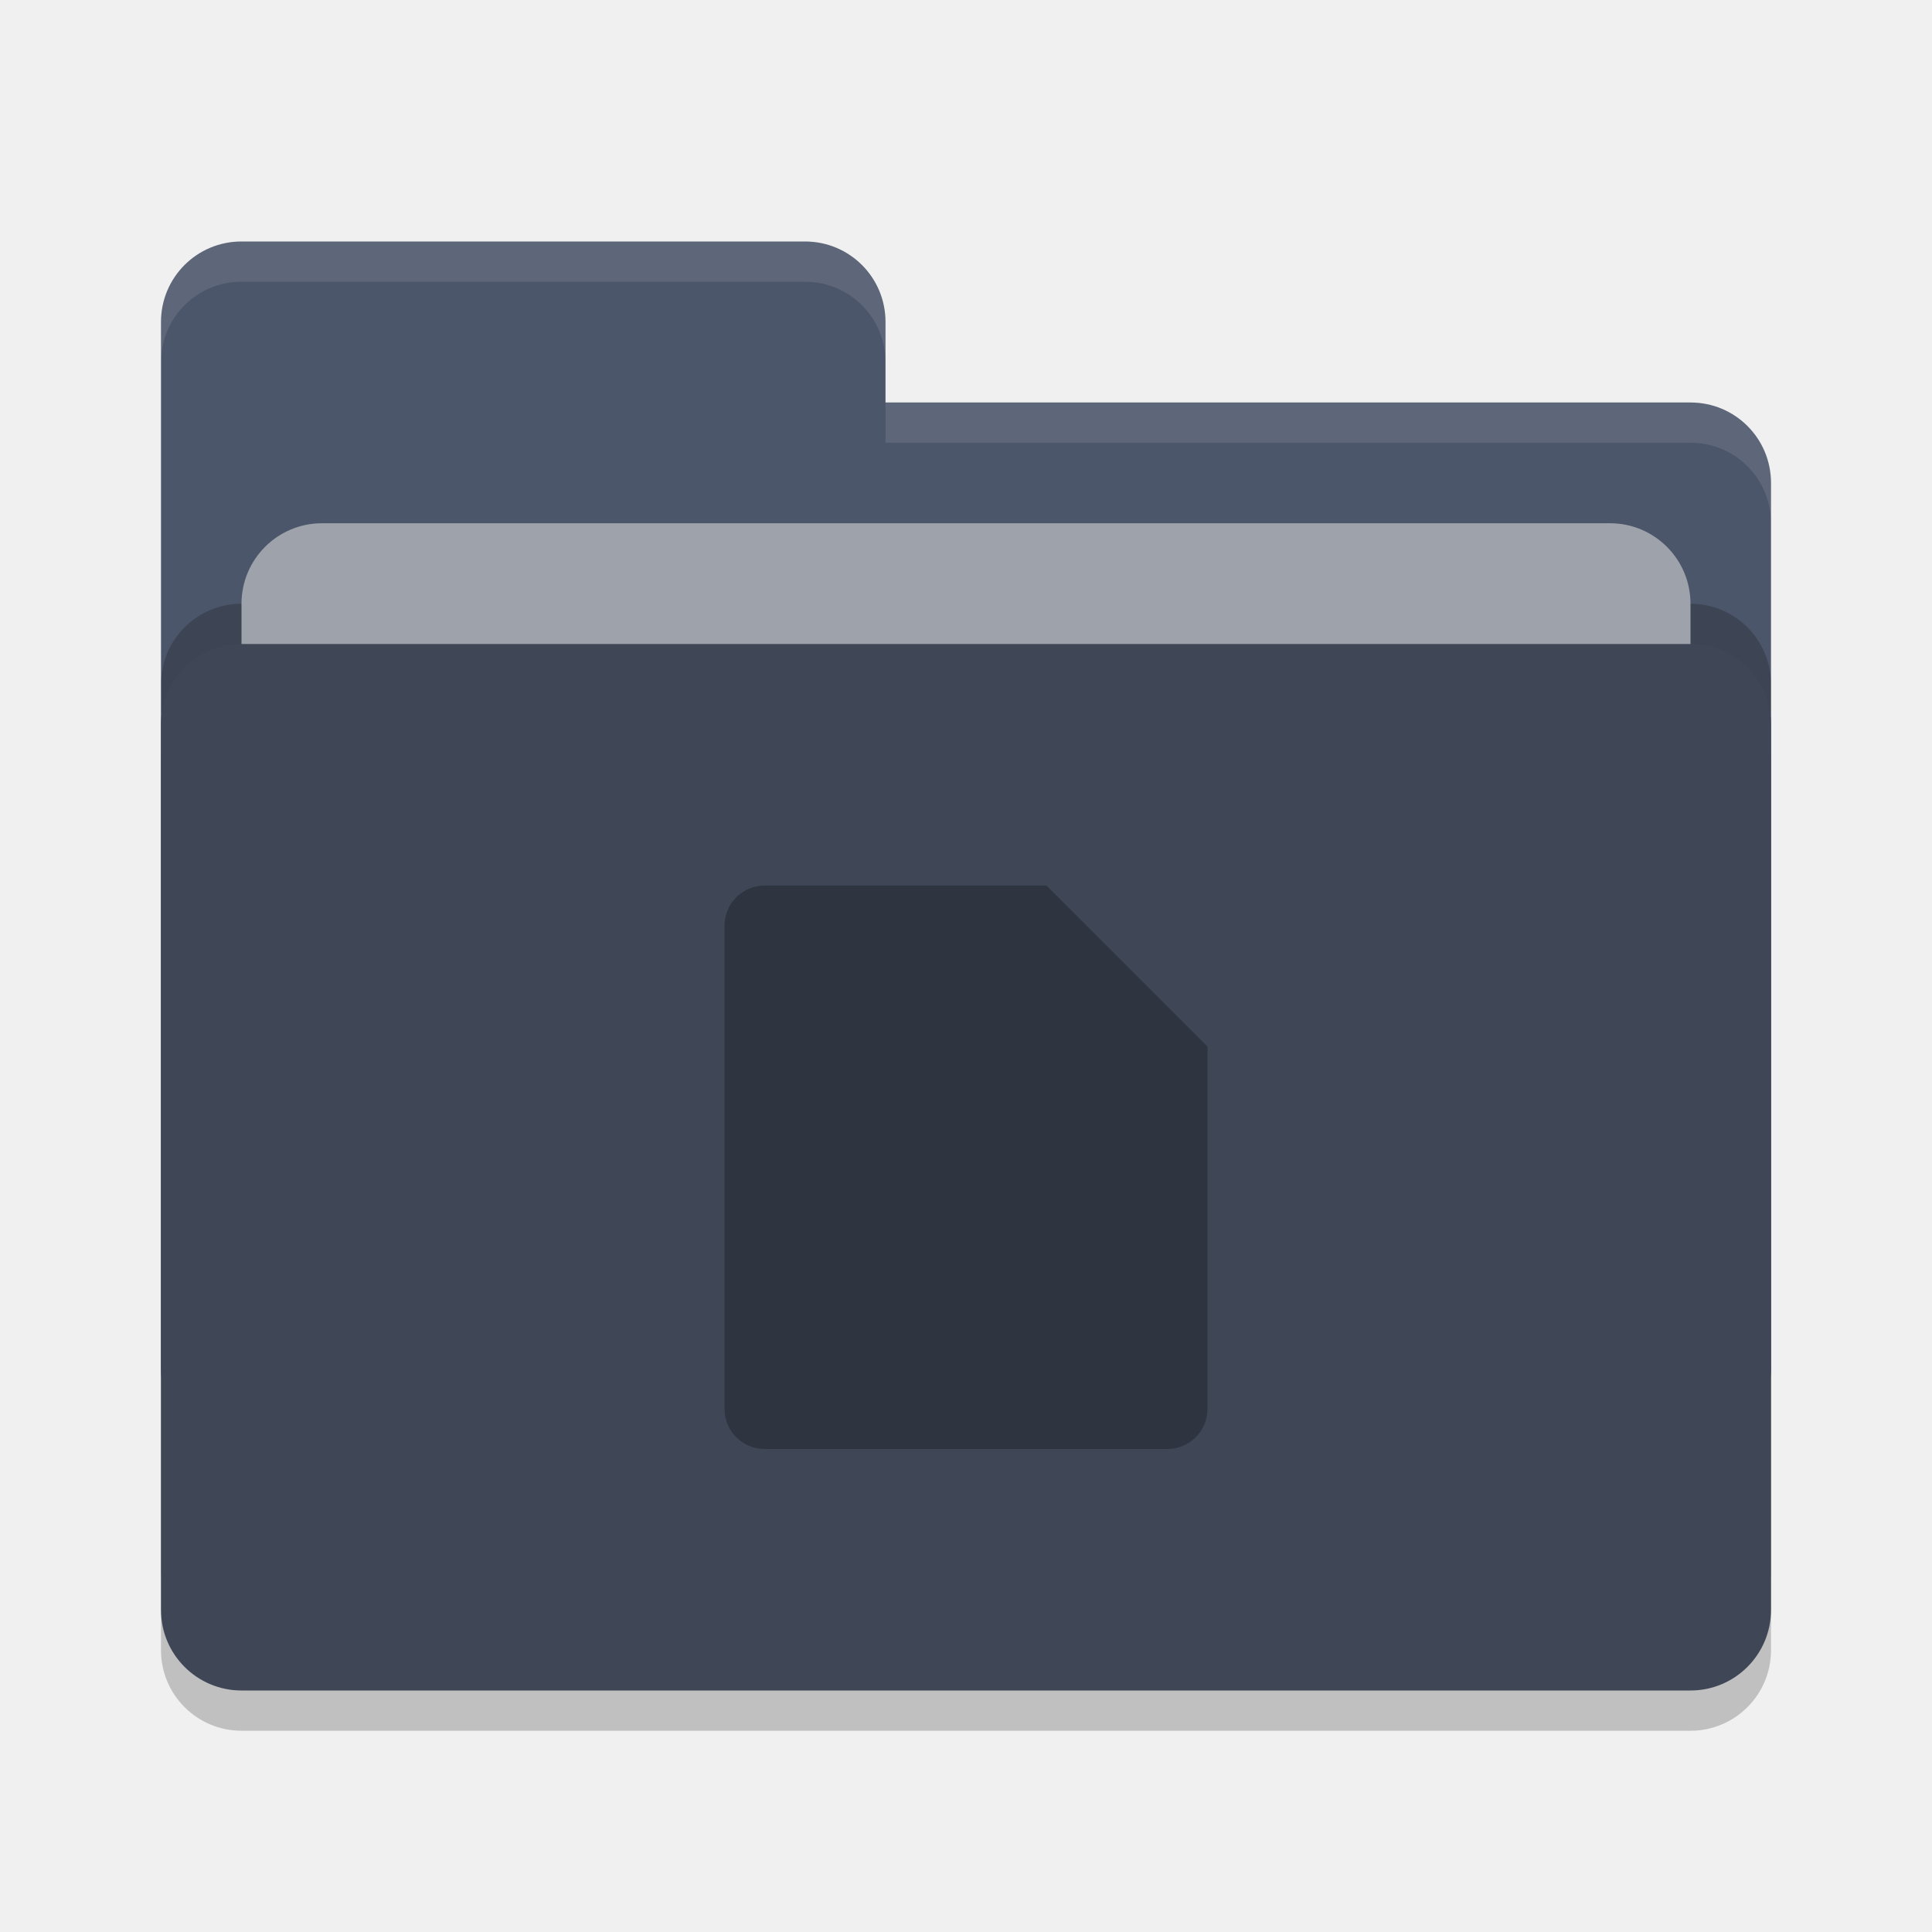
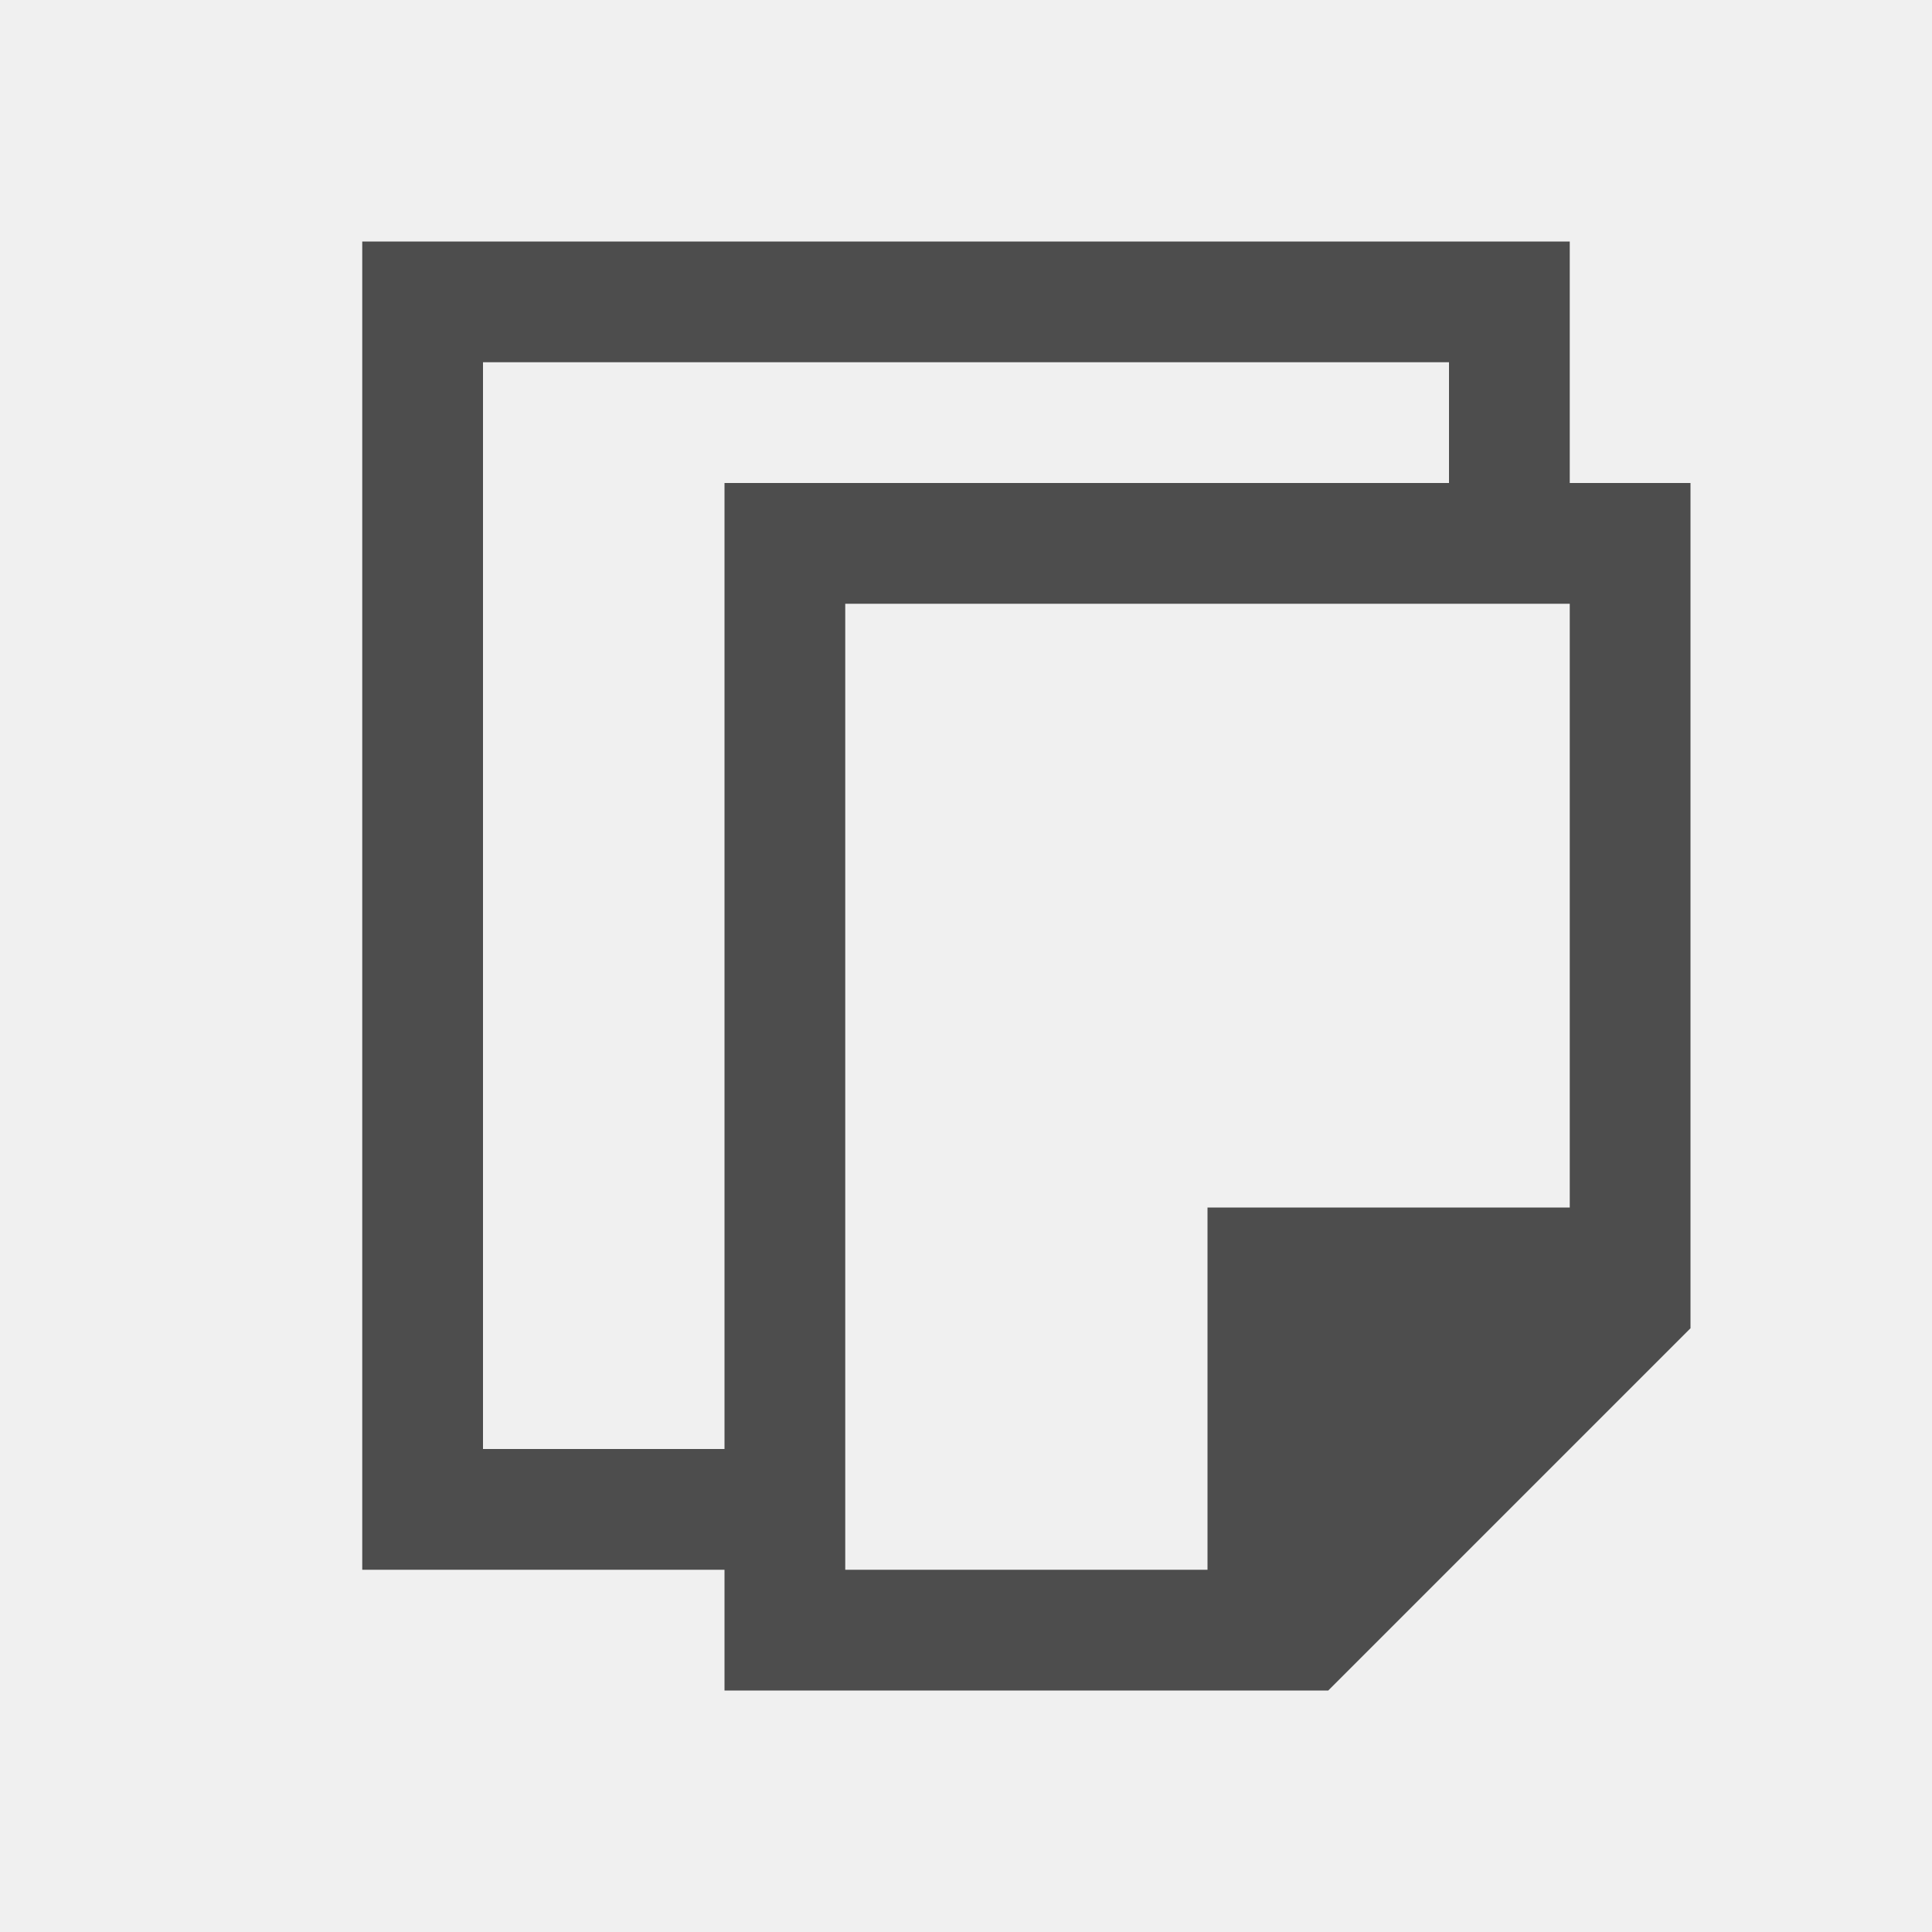
- <svg xmlns="http://www.w3.org/2000/svg" width="48" height="48" version="1">
-   <rect style="opacity:0.2" width="40" height="26" x="4" y="17" rx="2" ry="2" />
-   <path style="fill:#4c566a" d="M 4,34 C 4,35.108 4.892,36 6,36 H 42 C 43.108,36 44,35.108 44,34 V 12 C 44,10.892 43.108,10 42,10 H 22 V 8 C 22,6.892 21.108,6 20,6 H 6 C 4.892,6 4,6.892 4,8" />
-   <rect style="opacity:0.2" width="40" height="26" x="4" y="15" rx="2" ry="2" />
-   <rect style="fill:#9EA2AA" width="36" height="16" x="6" y="13" rx="2" ry="2" />
-   <rect style="fill:#3F4757" width="40" height="26" x="4" y="16" rx="2" ry="2" />
-   <path style="opacity:0.1;fill:#ffffff" d="M 6,6 C 4.892,6 4,6.892 4,8 V 9 C 4,7.892 4.892,7 6,7 H 20 C 21.108,7 22,7.892 22,9 V 8 C 22,6.892 21.108,6 20,6 Z M 22,10 V 11 H 42 C 43.108,11 44,11.892 44,13 V 12 C 44,10.892 43.108,10 42,10 Z" />
-   <path style="fill:#2e3440" d="M 19 22 C 18.446 22 18 22.446 18 23 L 18 35 C 18 35.554 18.446 36 19 36 L 29 36 C 29.554 36 30 35.554 30 35 L 30 26 L 26 22 L 19 22 z" />
+ <svg xmlns="http://www.w3.org/2000/svg" viewBox="0 0 16 16">
+   <defs id="defs3051">
+     <style type="text/css" id="current-color-scheme">
+       .ColorScheme-Text {
+         color:#4d4d4d;
+       }
+       </style>
+   </defs>
+   <path style="fill:currentColor;fill-opacity:1;stroke:none" d="M 3 2 L 3 13 L 6 13 L 6 14 L 11 14 L 14 11 L 14 4 L 13 4 L 13 2 L 3.785 2 L 3 2 z M 4 3 L 12 3 L 12 4 L 6 4 L 6 12 L 4 12 L 4 3 z M 7 5 L 13 5 L 13 10 L 10 10 L 10 13 L 7 13 L 7 5 z " class="ColorScheme-Text" />
</svg>
